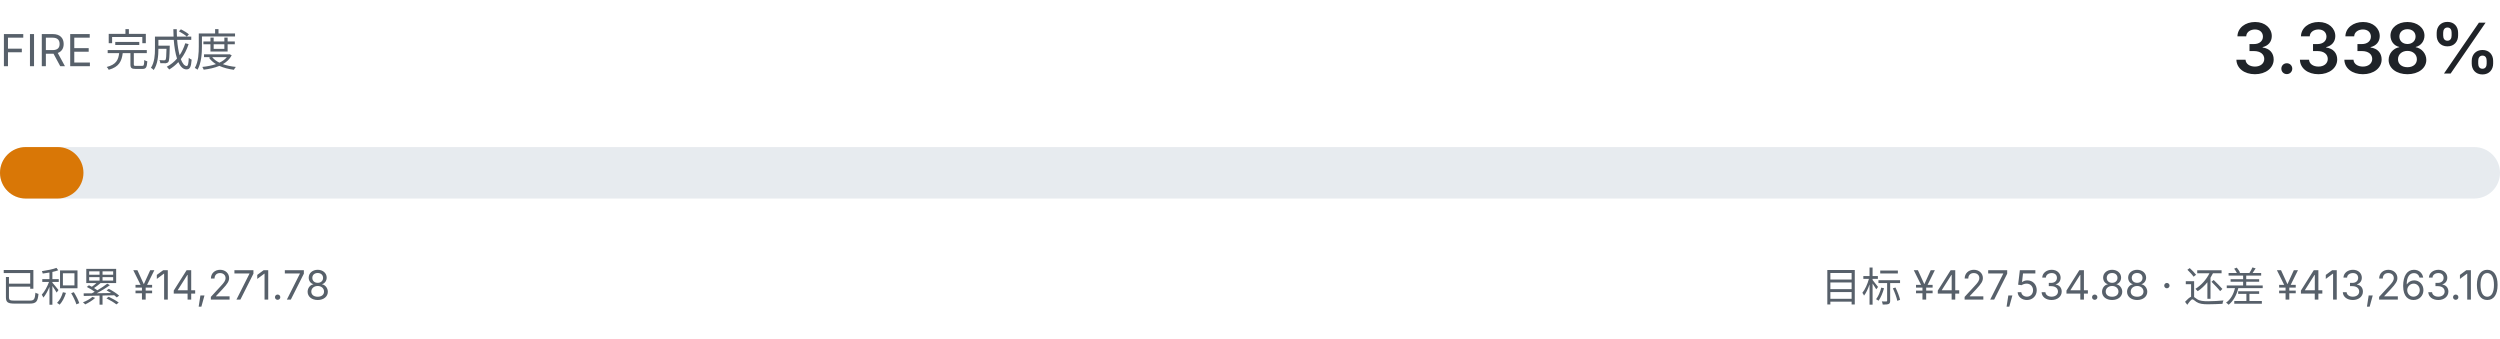
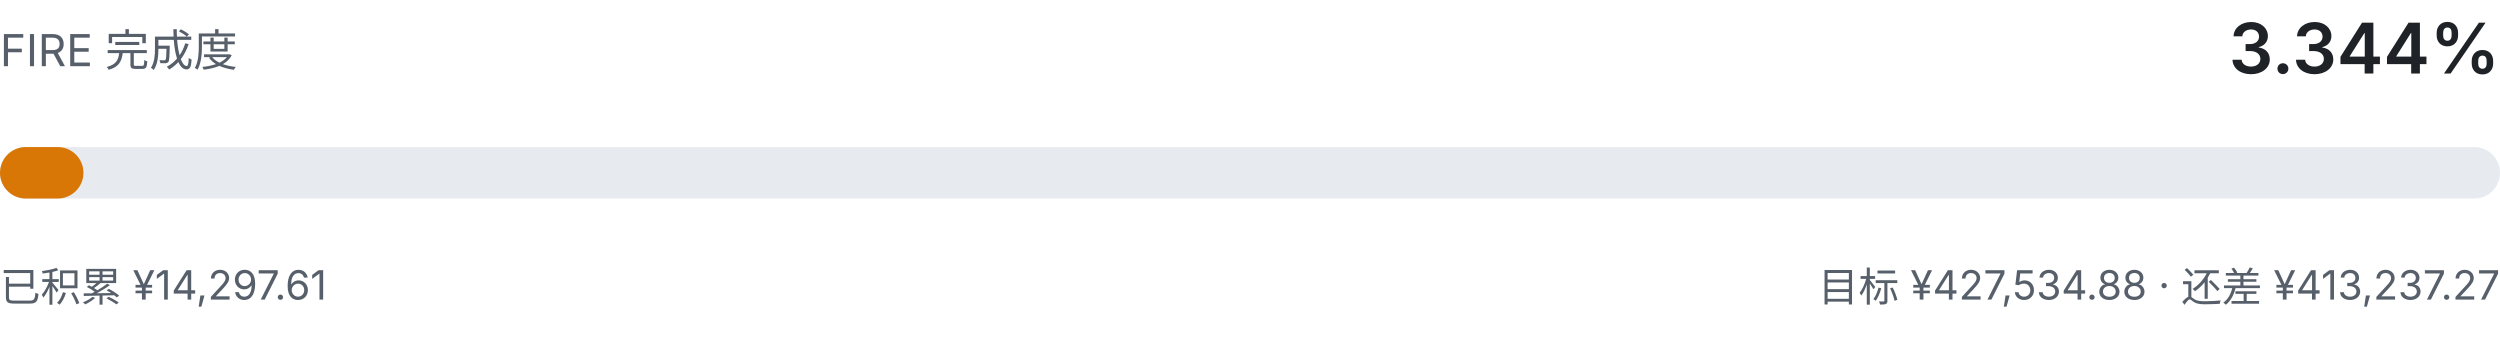
- <svg xmlns="http://www.w3.org/2000/svg" viewBox="0 0 680 92" width="680" height="92" role="img" aria-label="FIRE 完成度 3.338%">
+ <svg xmlns="http://www.w3.org/2000/svg" viewBox="0 0 680 92" width="680" height="92" role="img" aria-label="FIRE 完成度 3.344%">
  <style>
    .fg { fill: #1f2328; font-family: ui-sans-serif, system-ui, -apple-system, "Segoe UI", sans-serif; }
    .fg-muted { fill: #57606a; font-family: ui-sans-serif, system-ui, -apple-system, "Segoe UI", sans-serif; }
    .track { fill: #e7ebef; }
    .fill { fill: #d97706; }
    @media (prefers-color-scheme: dark) {
      .fg { fill: #e6edf3; }
      .fg-muted { fill: #8b949e; }
      .track { fill: #21262d; }
      .fill { fill: #f0b429; }
    }
  </style>
  <text class="fg-muted" x="0" y="18" font-size="12">FIRE 完成度</text>
-   <text class="fg" x="680" y="20" text-anchor="end" font-size="19" font-weight="600">3.338%</text>
+   <text class="fg" x="680" y="20" text-anchor="end" font-size="19" font-weight="600">3.344%</text>
  <rect class="track" x="0" y="40" width="680" height="14" rx="7.0" />
  <rect class="fill" x="0" y="40" width="22.7" height="14" rx="7.0" />
-   <text class="fg-muted" x="0" y="82" font-size="11">已积累 ¥14,271.78</text>
-   <text class="fg-muted" x="680" y="82" text-anchor="end" font-size="11">目标 ¥427,534.88 · 还差 ¥413,263.10</text>
+   <text class="fg-muted" x="0" y="82" font-size="11">已积累 ¥14,297.61</text>
+   <text class="fg-muted" x="680" y="82" text-anchor="end" font-size="11">目标 ¥427,534.88 · 还差 ¥413,237.27</text>
</svg>
